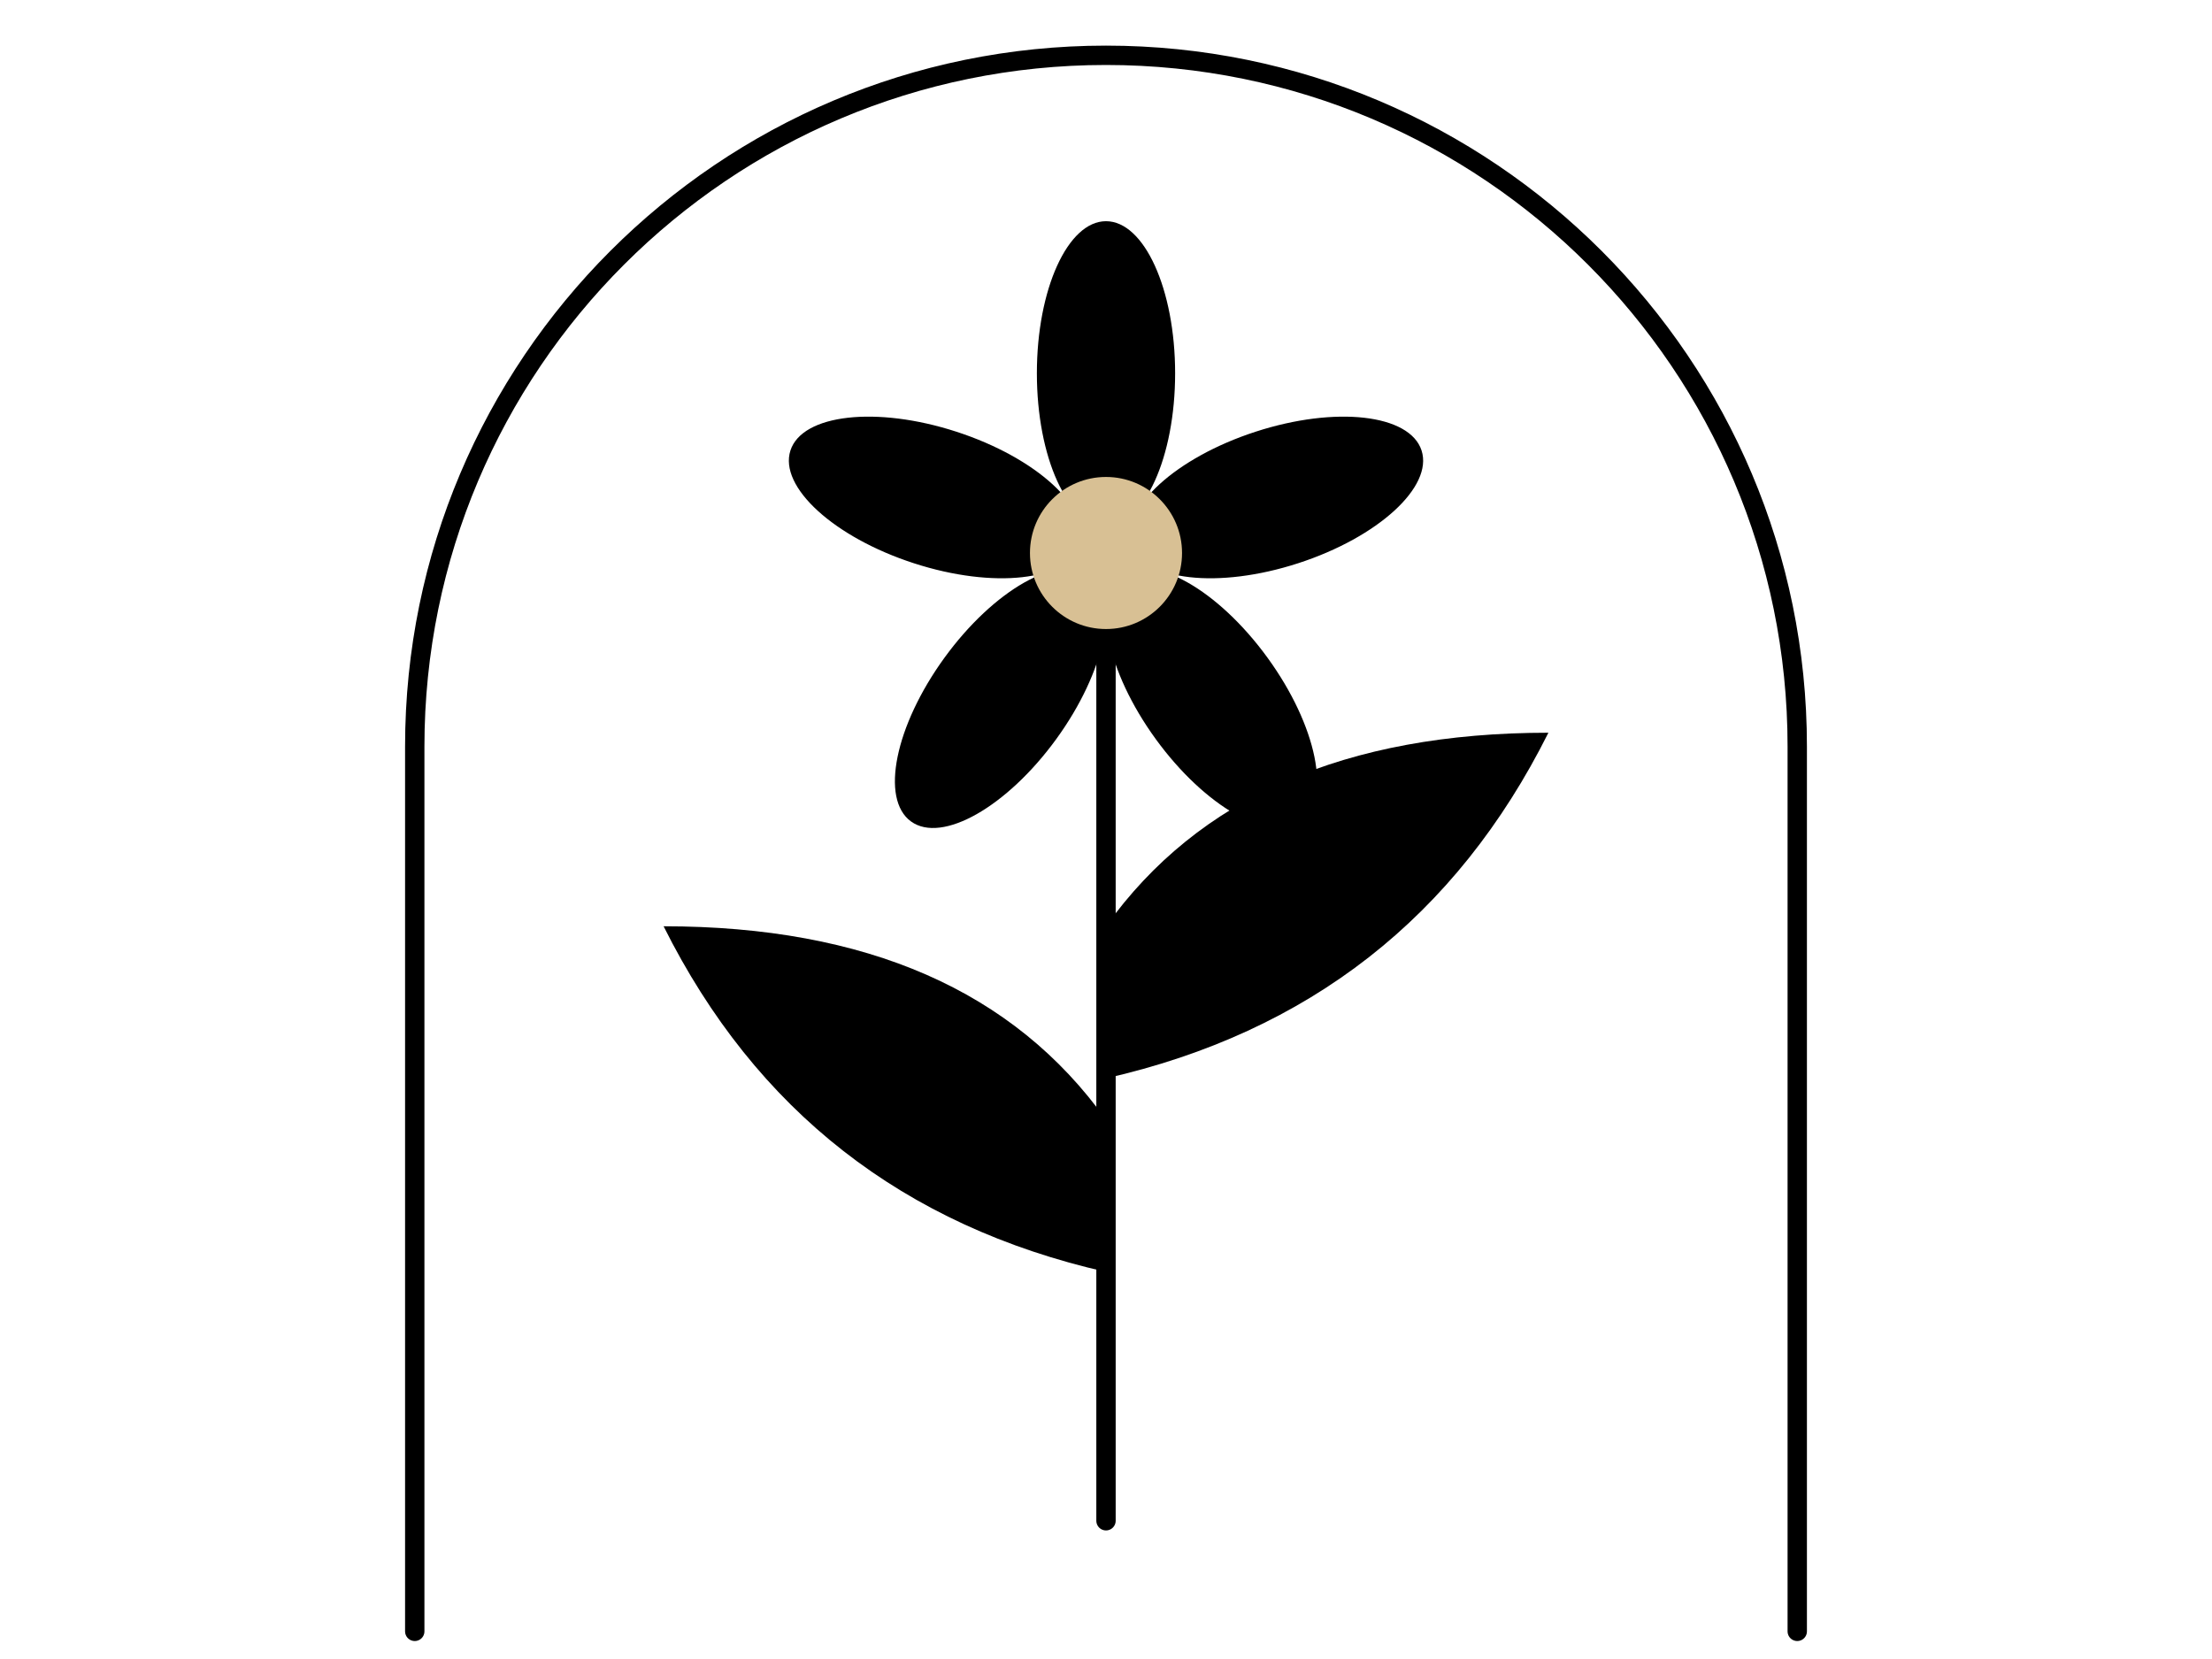
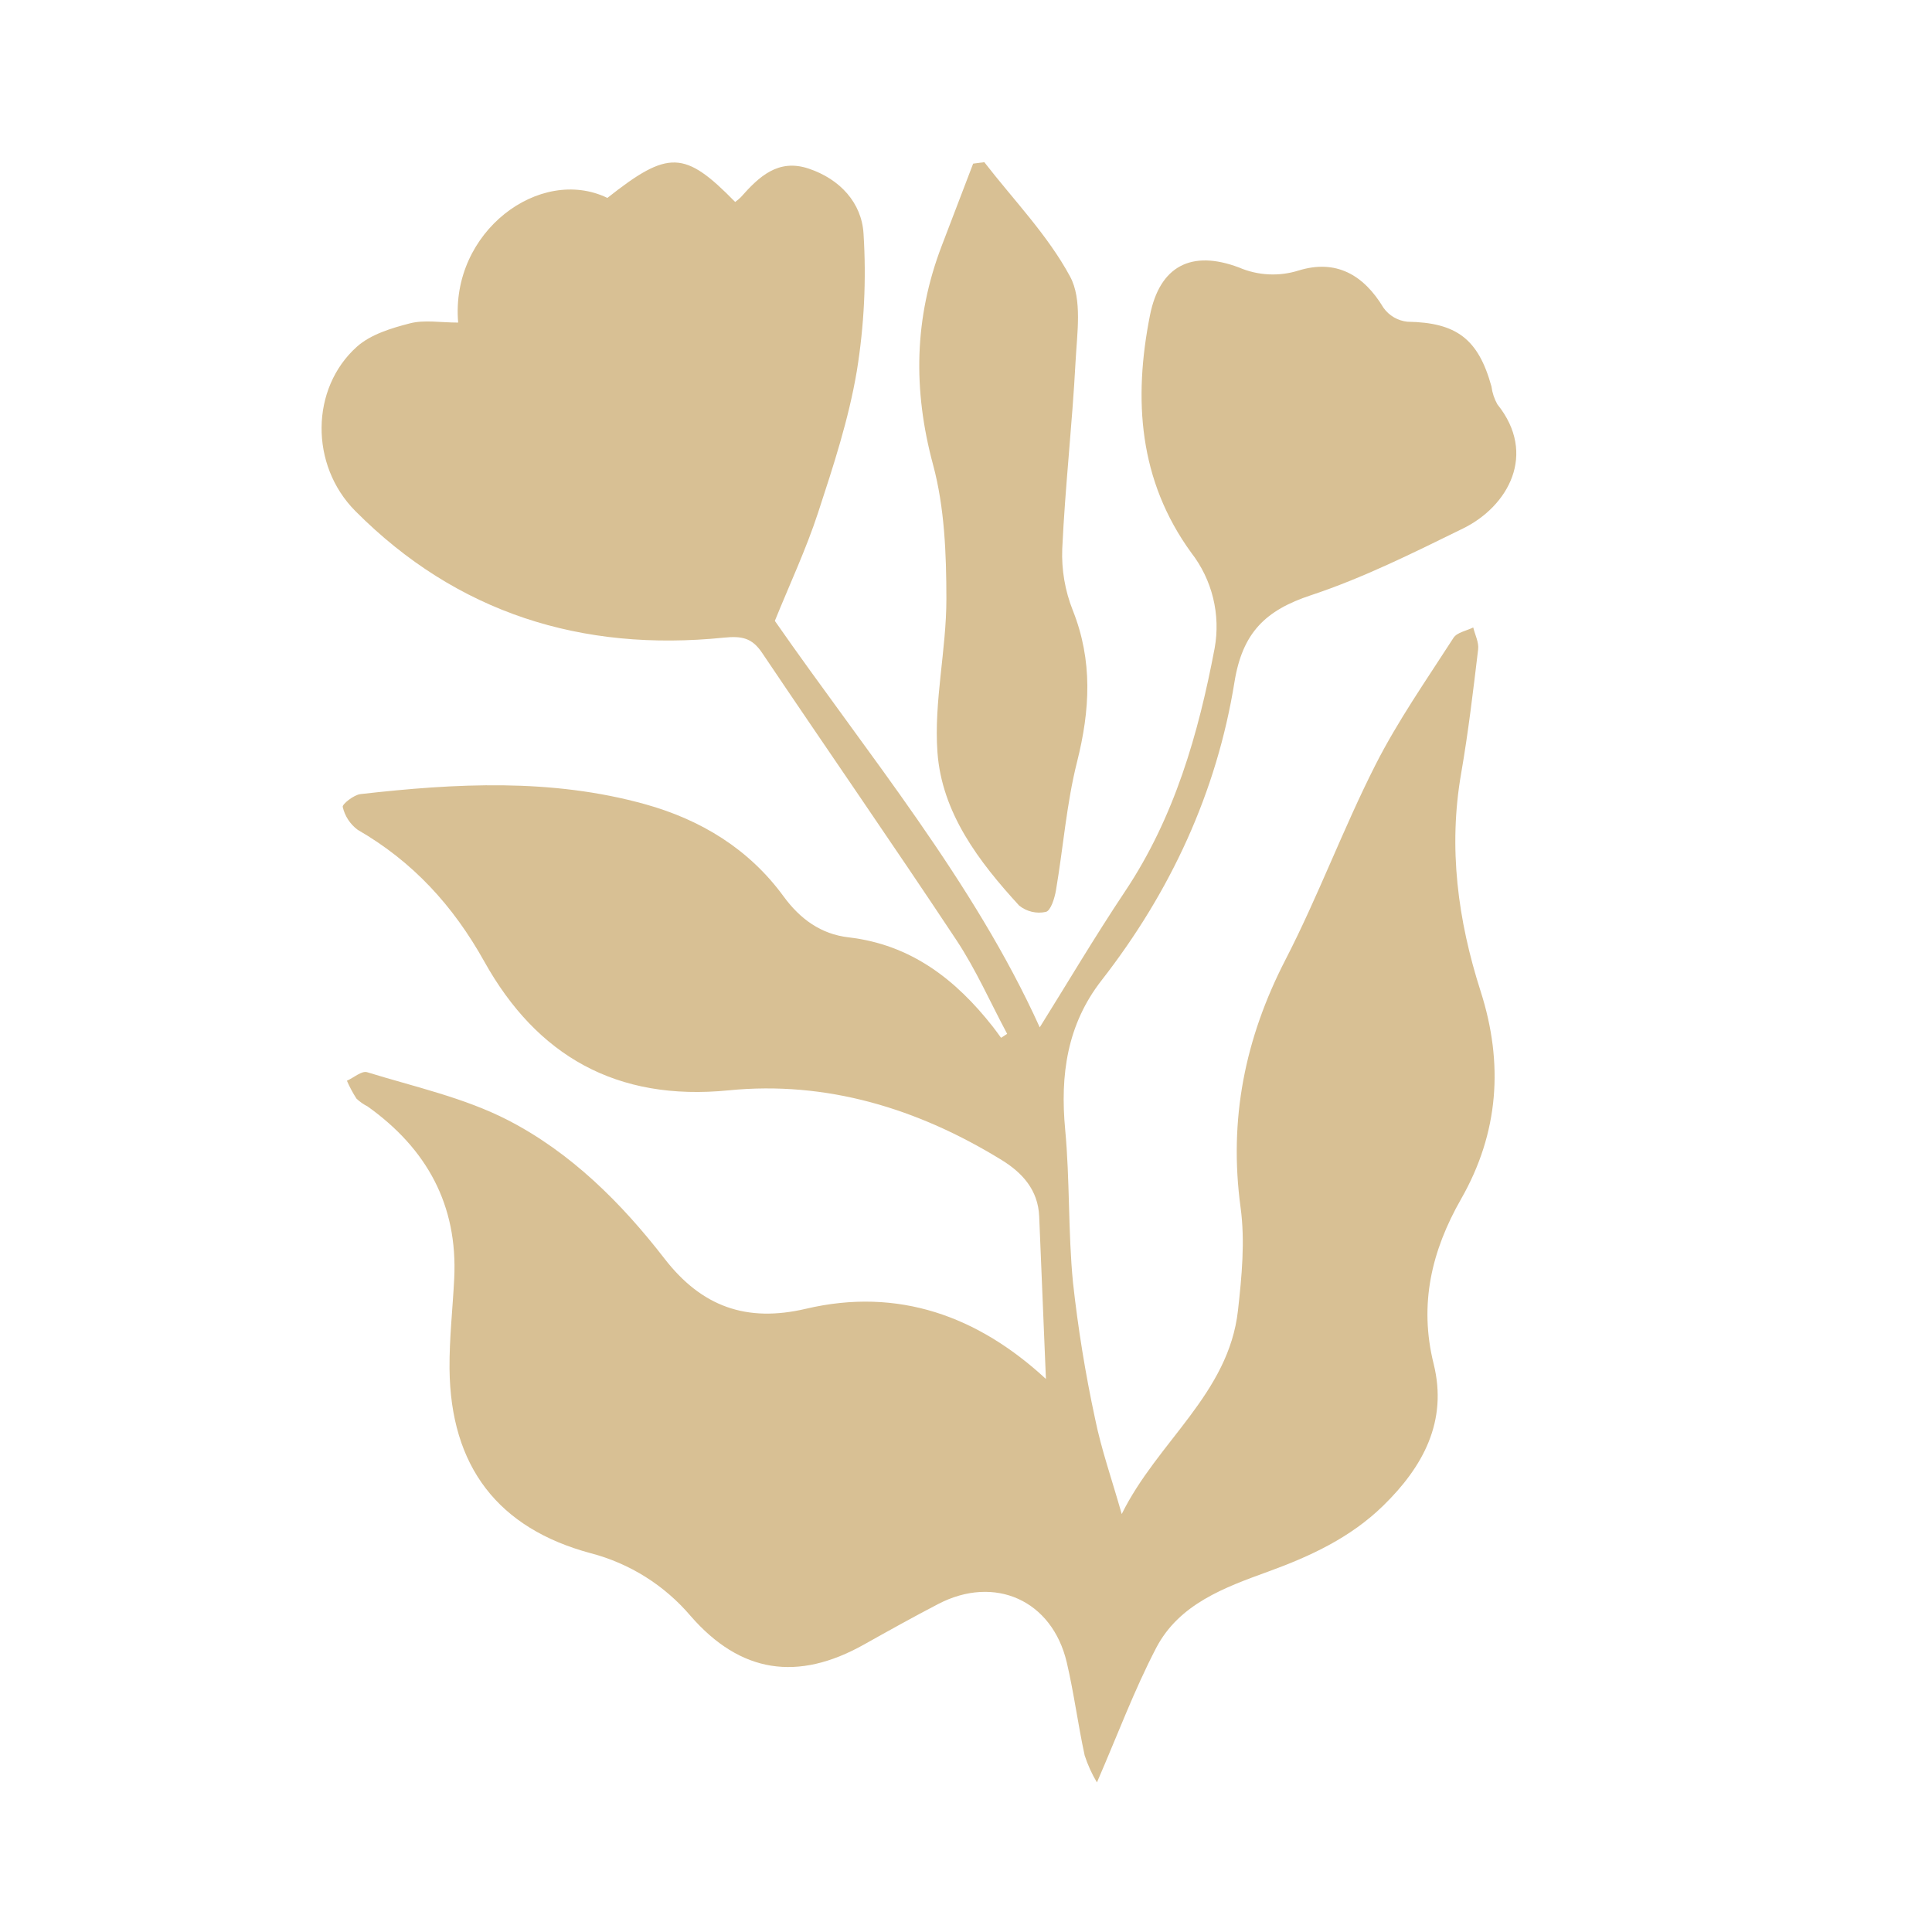
- <svg xmlns="http://www.w3.org/2000/svg" viewBox="0 0 160 120" role="img" aria-label="Floral arch illustration">
-   <g fill="none" stroke="currentColor" stroke-width="1.4" stroke-linecap="round">
-     <path d="M30 118 V54 a50 50 0 0 1 100 0 V118" />
-     <path d="M80 110 V46" />
-   </g>
-   <g fill="currentColor">
-     <path d="M80 92 q-22 -5 -32 -25 q22 0 32 14z" />
-     <path d="M80 78 q22 -5 32 -25 q-22 0 -32 14z" />
-     <g transform="translate(80 40)">
-       <ellipse cx="0" cy="-13" rx="5" ry="11" />
-       <ellipse cx="0" cy="-13" rx="5" ry="11" transform="rotate(72)" />
-       <ellipse cx="0" cy="-13" rx="5" ry="11" transform="rotate(144)" />
-       <ellipse cx="0" cy="-13" rx="5" ry="11" transform="rotate(216)" />
-       <ellipse cx="0" cy="-13" rx="5" ry="11" transform="rotate(288)" />
-     </g>
-   </g>
-   <circle cx="80" cy="40" r="5.5" fill="#D8C094" />
+ <svg xmlns="http://www.w3.org/2000/svg" width="2000" zoomAndPan="magnify" viewBox="0 0 1500 1500" height="2000" preserveAspectRatio="xMidYMid meet" version="1.0">
+   <path fill="#D8C094" d="M 355.719 250.453 C 349.629 179.965 419.113 128.367 471.574 153.656 C 518.844 116.301 531.535 116.668 570.777 156.797 C 572.34 155.676 573.809 154.445 575.184 153.098 C 589.215 137.258 604.094 122.938 627.863 130.91 C 652.176 139.035 669.039 157.496 670.445 181.449 C 672.699 217.211 670.957 252.777 665.219 288.148 C 658.945 325.41 646.992 361.914 635.172 397.988 C 625.852 426.48 613.012 453.824 601.586 482.047 C 673.598 585.457 756.168 684.676 807.254 797.637 C 828.125 764.23 849.852 727.477 873.516 692.023 C 911.887 634.527 930.414 569.902 943.051 503.258 C 943.633 500.031 944.043 496.781 944.285 493.512 C 944.527 490.238 944.598 486.965 944.496 483.688 C 944.395 480.41 944.125 477.145 943.68 473.895 C 943.238 470.645 942.625 467.43 941.844 464.242 C 941.062 461.059 940.117 457.922 939.008 454.836 C 937.895 451.75 936.629 448.73 935.199 445.777 C 933.773 442.824 932.195 439.953 930.469 437.168 C 928.742 434.379 926.871 431.691 924.863 429.098 C 884.098 372.969 879.887 310.152 892.82 244.855 C 900.406 206.57 924.988 193.684 962.059 207.723 C 965.695 209.277 969.438 210.5 973.289 211.387 C 977.141 212.277 981.043 212.816 984.992 213.012 C 988.941 213.203 992.875 213.047 996.797 212.539 C 1000.715 212.031 1004.562 211.18 1008.328 209.988 C 1037.074 201.203 1058.543 213.035 1074.133 238.957 C 1075.207 240.473 1076.434 241.859 1077.805 243.113 C 1079.18 244.367 1080.668 245.461 1082.277 246.395 C 1083.883 247.332 1085.574 248.082 1087.344 248.656 C 1089.113 249.227 1090.922 249.605 1092.773 249.789 C 1130.621 250.414 1147.73 262.969 1157.957 300.031 C 1158.602 304.949 1160.129 309.57 1162.543 313.902 C 1193.676 352.586 1170.922 393.152 1135.863 410.324 C 1097.246 429.238 1058.406 448.695 1017.762 462.152 C 982.562 473.809 964.637 491.109 958.43 529.613 C 944.637 615.18 908.762 692.461 855.23 761.16 C 828.496 795.465 823 834.602 827.004 877.031 C 830.703 916.422 829.223 956.316 833.059 995.691 C 836.965 1031.277 842.688 1066.566 850.23 1101.562 C 855.066 1125.332 863.203 1148.43 870.91 1175.504 C 898.695 1119.148 953.945 1082.09 961.156 1017.465 C 964.102 991.055 966.75 963.703 963.207 937.637 C 953.891 869.215 966.512 806.34 997.992 745.223 C 1023.418 695.906 1042.742 643.484 1067.836 593.988 C 1085.262 559.621 1107.594 527.699 1128.508 495.191 C 1131.223 490.973 1138.602 489.762 1143.82 487.16 C 1145.184 492.836 1148.277 498.719 1147.625 504.16 C 1143.77 536.352 1139.969 568.594 1134.422 600.516 C 1124.367 658.359 1131.875 714.426 1149.531 769.551 C 1167.504 825.637 1163.703 879.523 1134.402 930.867 C 1111.477 971.039 1101.578 1012.625 1113.062 1058.828 C 1124.156 1103.477 1104.883 1138.809 1073.883 1169.051 C 1048.582 1193.742 1017.617 1208.199 984.605 1220.191 C 950.988 1232.41 915.5 1245.215 897.656 1279.434 C 880.59 1312.16 867.66 1347.047 851.652 1383.875 C 847.695 1377.242 844.523 1370.258 842.137 1362.914 C 836.926 1338.961 833.836 1314.531 828.23 1290.684 C 816.891 1242.457 772.34 1222.48 728.375 1245.379 C 708.957 1255.477 689.836 1266.148 670.738 1276.848 C 619.258 1305.684 574.891 1299.07 536.211 1254.656 C 531.184 1248.738 525.734 1243.234 519.867 1238.148 C 513.996 1233.062 507.773 1228.453 501.195 1224.32 C 494.621 1220.188 487.77 1216.578 480.641 1213.496 C 473.512 1210.41 466.191 1207.887 458.676 1205.926 C 386.652 1186.605 349.699 1138.562 349.016 1062.637 C 348.809 1039.348 351.488 1016.035 352.648 992.727 C 355.5 935.469 331.273 891.773 285.375 859.02 C 282.207 857.418 279.336 855.398 276.758 852.961 C 273.918 848.531 271.441 843.91 269.336 839.09 C 274.629 836.715 280.891 831.172 285.051 832.457 C 321.832 843.824 360.406 852.219 394.242 869.629 C 443.051 894.738 482.328 933.758 515.891 977.168 C 544.766 1014.512 579.559 1026.969 625.746 1016.121 C 697.613 999.242 759.441 1021.992 812.051 1070.617 C 810.289 1028.125 808.527 986.312 806.828 944.504 C 805.992 923.898 793.762 910.516 777.59 900.582 C 712.613 860.637 641.758 838.98 565.707 846.539 C 478.711 855.188 416.848 819.723 376.055 746.609 C 351.746 703.02 320.477 668.938 277.656 644.227 C 276.207 643.148 274.863 641.953 273.629 640.637 C 272.391 639.32 271.281 637.906 270.293 636.395 C 269.309 634.883 268.465 633.293 267.758 631.633 C 267.055 629.969 266.5 628.258 266.098 626.496 C 265.539 624.449 274.664 617.133 279.848 616.543 C 353.887 608.141 428.016 604.137 500.906 624.402 C 544.191 636.453 581.453 659.105 608.367 695.953 C 621.25 713.594 637.461 725.285 658.82 727.75 C 707.344 733.398 742.016 760.438 770.895 797.199 C 773.086 799.973 775.121 802.898 777.23 805.754 L 781.957 802.688 C 768.953 778.379 757.766 752.863 742.609 729.977 C 693.012 655.137 641.801 581.367 591.688 506.863 C 583.855 495.219 576.02 493.652 561.902 495.078 C 451.848 506.195 354.844 476.133 275.949 396.832 C 240.312 361.027 241.164 301.402 277.043 269.234 C 287.73 259.641 303.805 254.77 318.258 251.051 C 329.441 248.152 341.953 250.453 355.719 250.453 Z M 355.719 250.453 " fill-opacity="1" fill-rule="nonzero" />
+   <path fill="#D8C094" d="M 764.207 125.914 C 786.918 155.25 813.473 182.516 830.824 214.734 C 840.359 232.438 836.223 258.582 835.059 280.754 C 832.512 329.297 826.984 377.652 824.719 426.18 C 824.414 434.289 824.941 442.34 826.309 450.336 C 827.676 458.332 829.848 466.102 832.828 473.648 C 848.547 512.98 846.332 551.363 836.207 591.574 C 828.039 624.047 825.52 657.926 819.875 691.074 C 818.82 697.273 815.887 706.992 812.016 707.992 C 810.215 708.383 808.395 708.574 806.551 708.559 C 804.707 708.543 802.887 708.324 801.094 707.898 C 799.301 707.477 797.574 706.859 795.918 706.047 C 794.262 705.238 792.719 704.254 791.281 703.094 C 759.945 668.949 731.246 631.176 727.836 584.051 C 724.988 544.699 734.809 504.598 734.773 464.836 C 734.734 430.062 733.387 394.055 724.422 360.812 C 708.73 302.609 709.758 246.867 731.094 191.004 C 739.238 169.684 747.391 148.363 755.547 127.043 Z M 764.207 125.914 " fill-opacity="1" fill-rule="nonzero" />
</svg>
